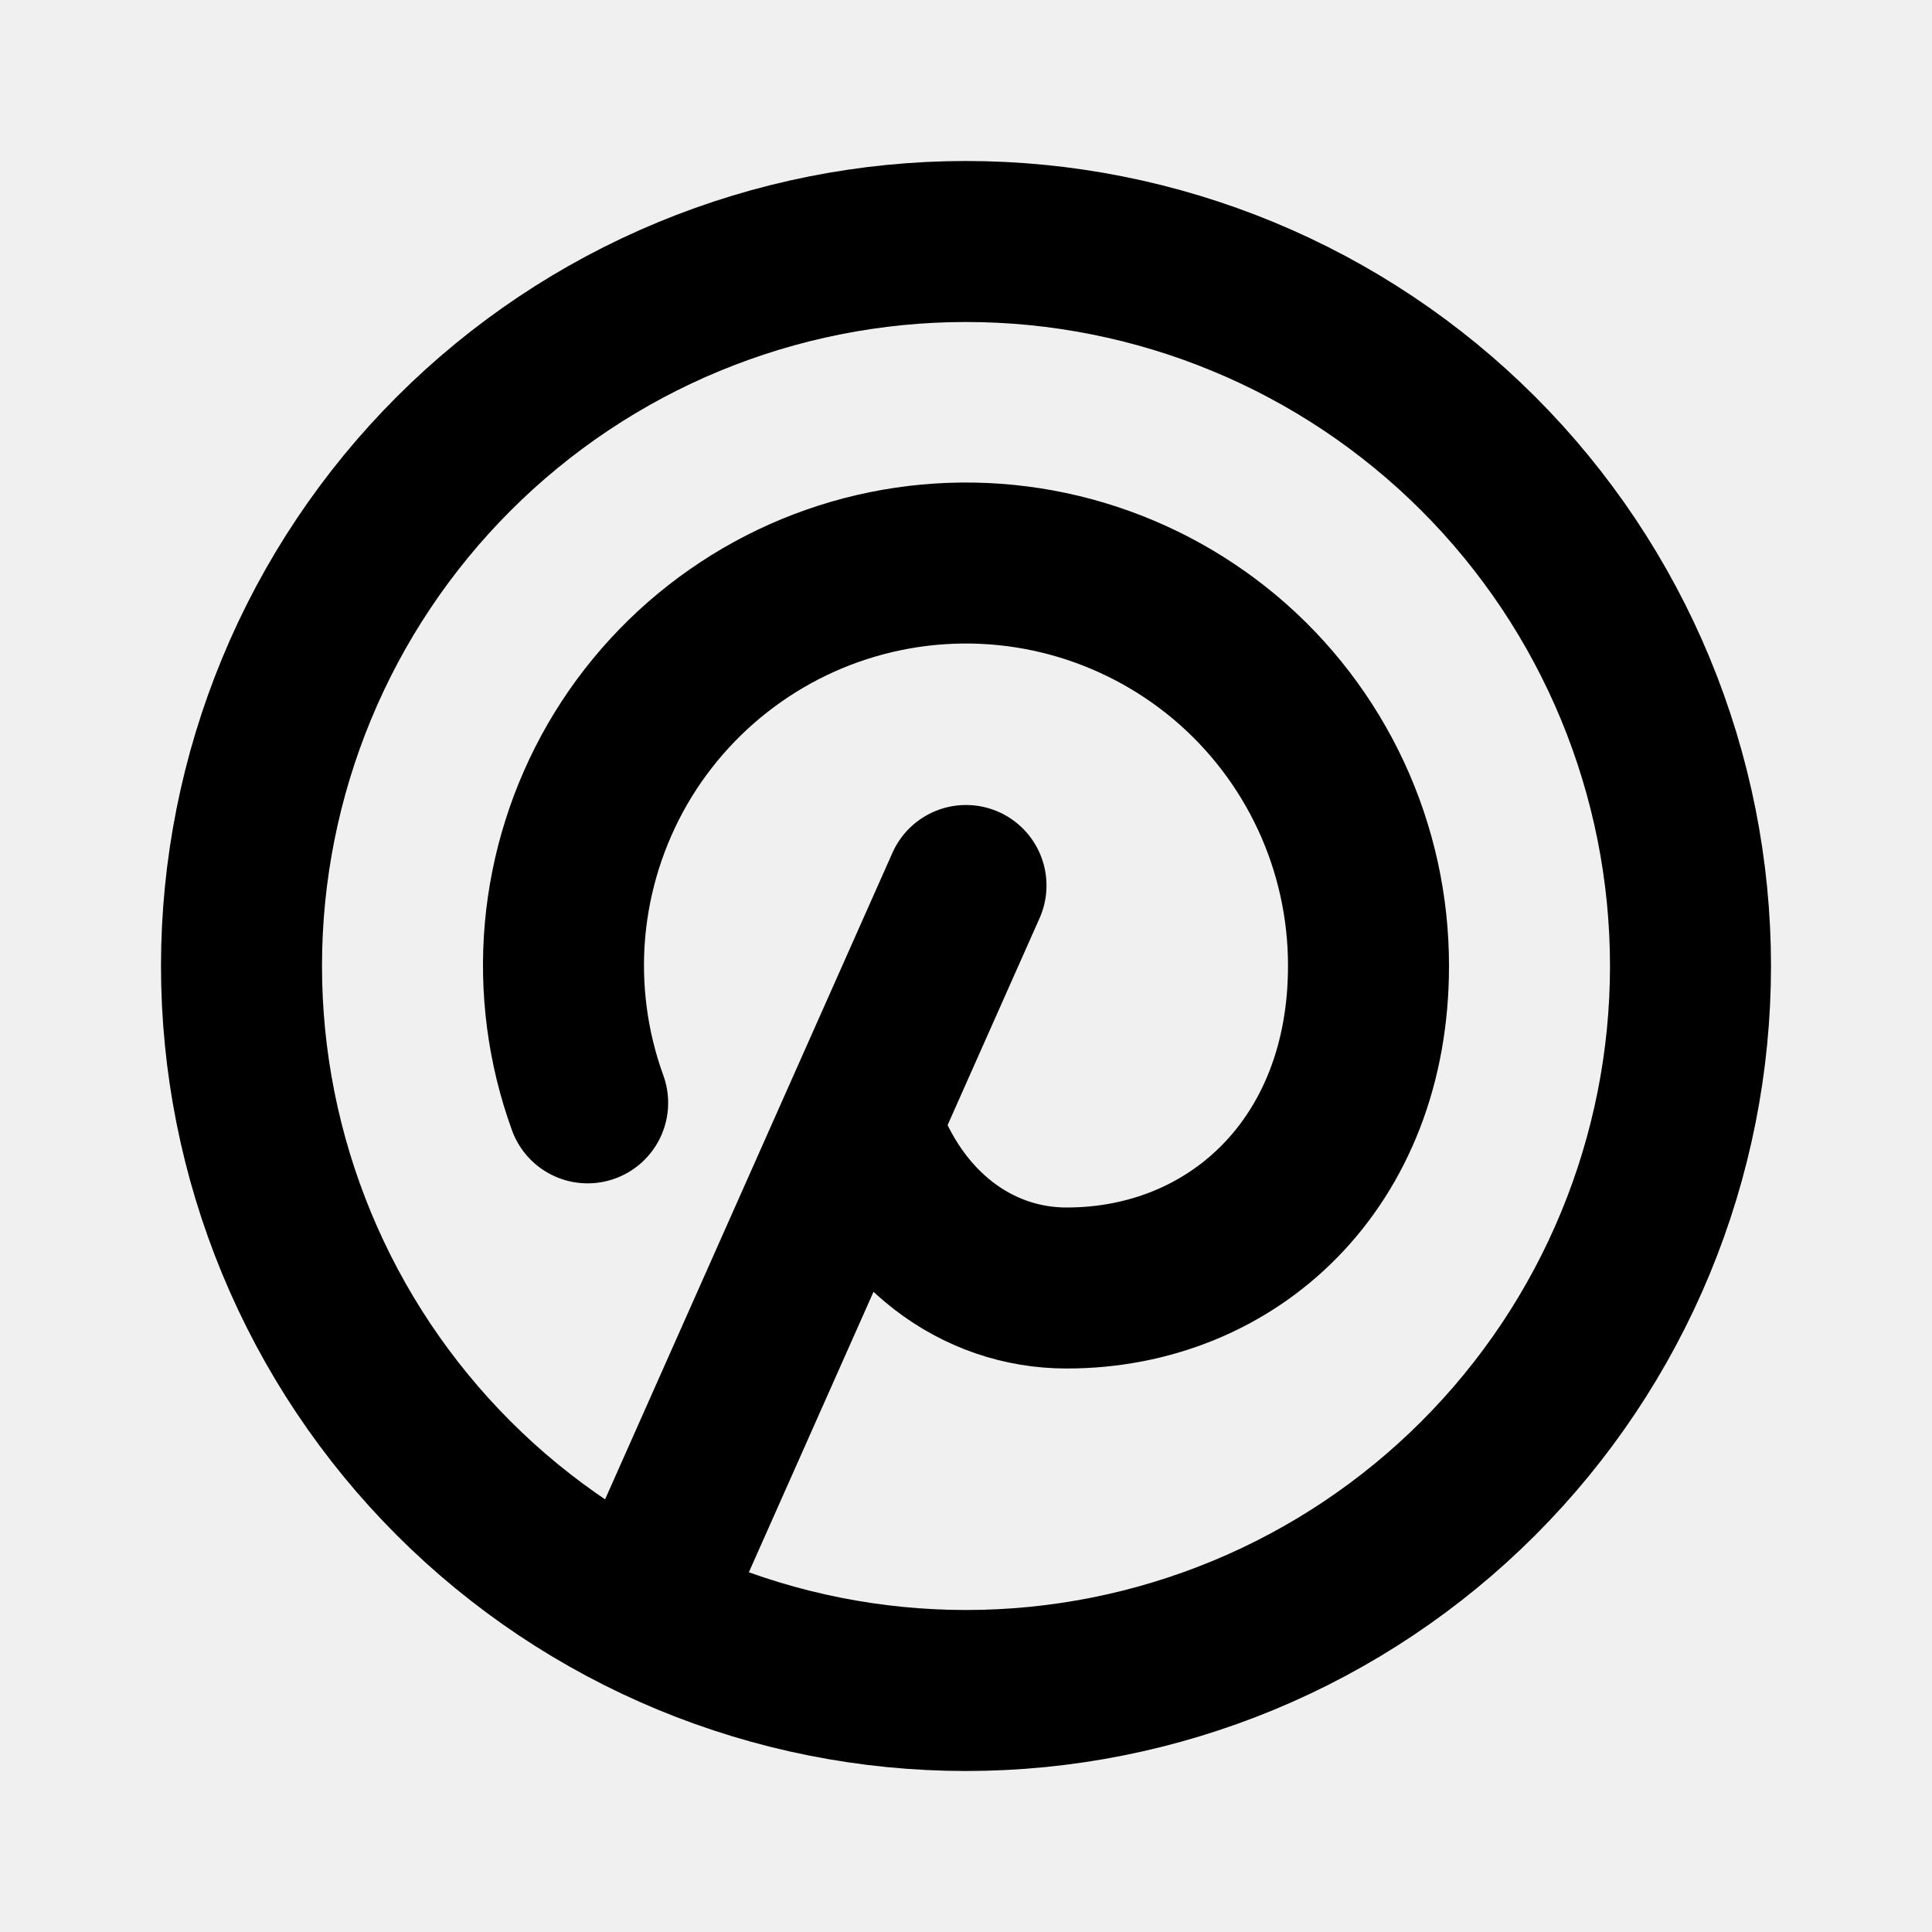
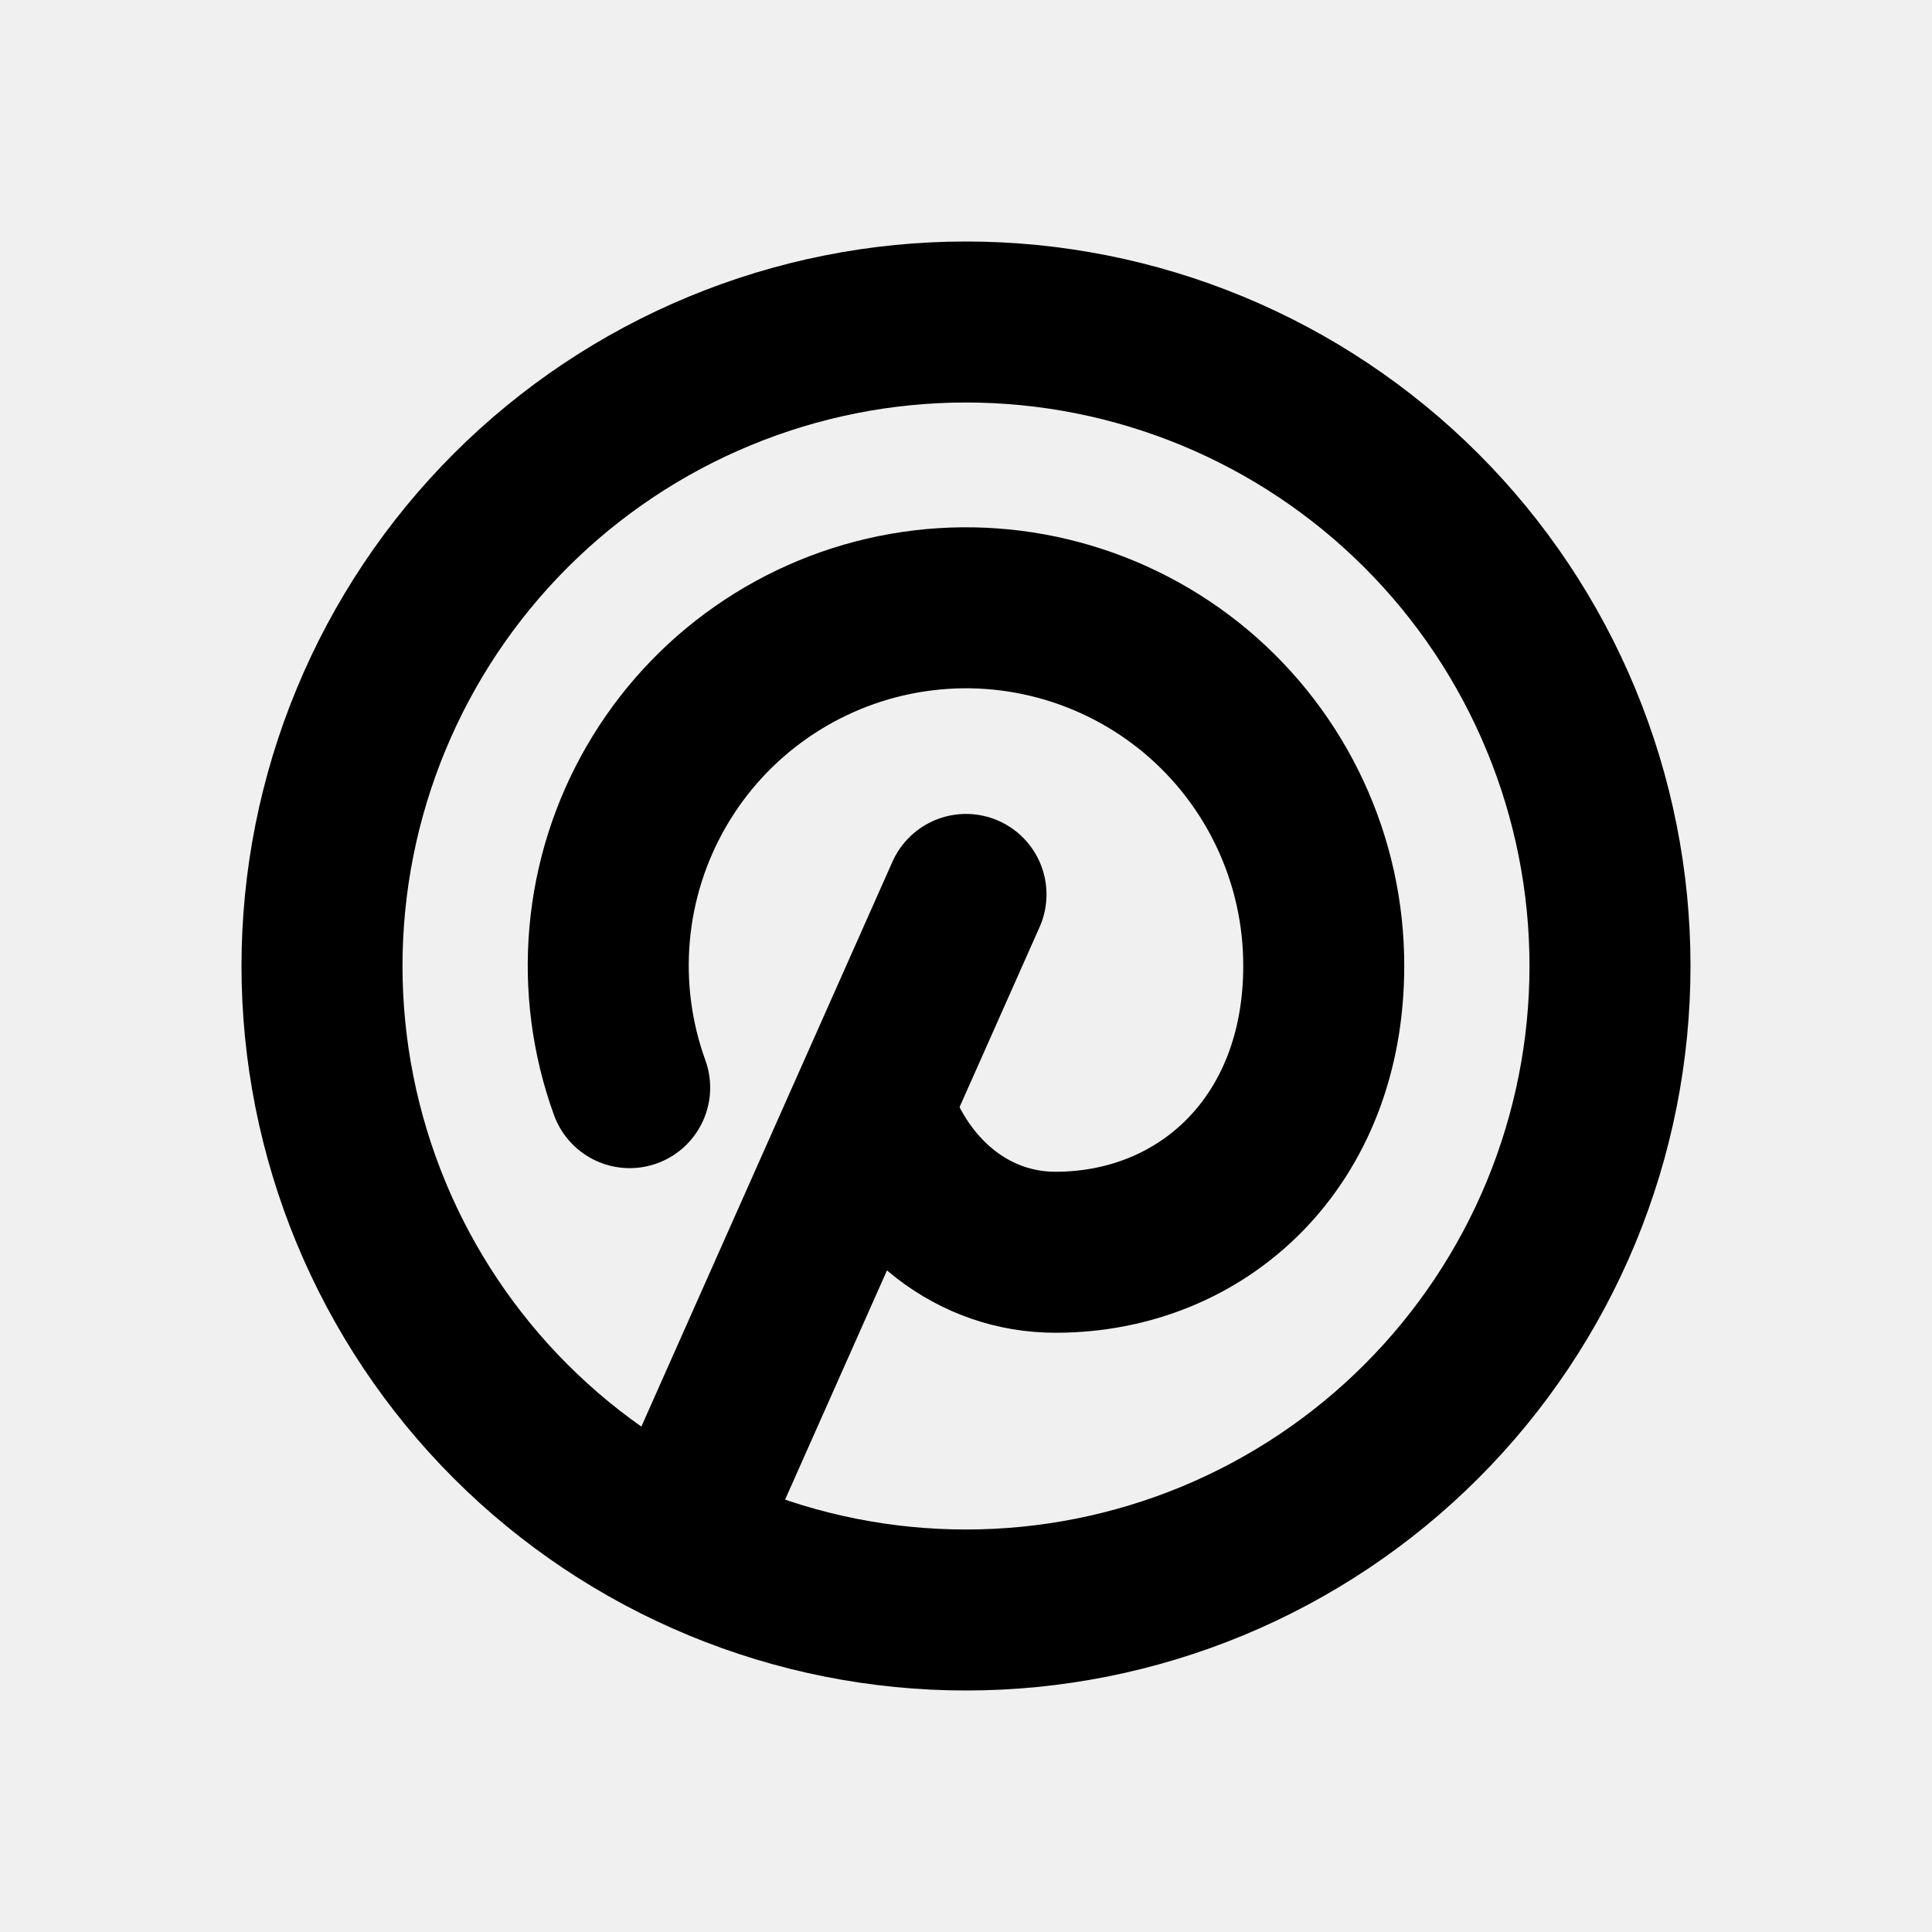
<svg xmlns="http://www.w3.org/2000/svg" width="24" height="24" viewBox="0 0 24 24" fill="none">
-   <g clip-path="url(#clip0_2725_300)">
-     <path d="M8 20L12 11" stroke="currentColor" stroke-width="2" stroke-linecap="round" stroke-linejoin="round" />
-     <path d="M10.7 14C11.137 15.263 12.13 16 13.25 16C15.321 16 17 14.446 17 12C17.001 11.27 16.842 10.548 16.534 9.886C16.226 9.224 15.777 8.637 15.218 8.167C14.659 7.698 14.004 7.356 13.299 7.166C12.594 6.976 11.856 6.943 11.137 7.069C10.418 7.195 9.735 7.477 9.136 7.896C8.538 8.314 8.038 8.858 7.672 9.49C7.307 10.122 7.084 10.826 7.019 11.554C6.955 12.281 7.051 13.014 7.3 13.7" stroke="currentColor" stroke-width="2" stroke-linecap="round" stroke-linejoin="round" />
-     <path d="M3 12C3 13.182 3.233 14.352 3.685 15.444C4.137 16.536 4.8 17.528 5.636 18.364C6.472 19.2 7.464 19.863 8.556 20.315C9.648 20.767 10.818 21 12 21C13.182 21 14.352 20.767 15.444 20.315C16.536 19.863 17.528 19.2 18.364 18.364C19.2 17.528 19.863 16.536 20.315 15.444C20.767 14.352 21 13.182 21 12C21 10.818 20.767 9.648 20.315 8.556C19.863 7.464 19.2 6.472 18.364 5.636C17.528 4.8 16.536 4.137 15.444 3.685C14.352 3.233 13.182 3 12 3C10.818 3 9.648 3.233 8.556 3.685C7.464 4.137 6.472 4.8 5.636 5.636C4.8 6.472 4.137 7.464 3.685 8.556C3.233 9.648 3 10.818 3 12Z" stroke="currentColor" stroke-width="2" stroke-linecap="round" stroke-linejoin="round" />
-   </g>
-   <defs>
-     <clipPath id="clip0_2725_300">
-       <rect width="24" height="24" fill="white" />
-     </clipPath>
-   </defs>
+   <path d="M8.444 19.111L12 11.111" stroke="black" stroke-width="2" stroke-linecap="round" stroke-linejoin="round" />
+   <path d="M10.844 13.778C11.233 14.9 12.116 15.556 13.111 15.556C14.952 15.556 16.444 14.174 16.444 12C16.445 11.351 16.304 10.71 16.03 10.121C15.757 9.533 15.357 9.011 14.861 8.593C14.364 8.176 13.782 7.872 13.155 7.703C12.528 7.534 11.872 7.505 11.233 7.617C10.594 7.729 9.986 7.98 9.454 8.352C8.922 8.723 8.478 9.207 8.153 9.769C7.828 10.331 7.63 10.957 7.573 11.603C7.516 12.25 7.601 12.901 7.822 13.511" stroke="black" stroke-width="2" stroke-linecap="round" stroke-linejoin="round" />
+   <path d="M4 12C4 13.051 4.207 14.091 4.609 15.062C5.011 16.032 5.6 16.914 6.343 17.657C7.086 18.4 7.968 18.989 8.939 19.391C9.909 19.793 10.949 20 12 20C13.051 20 14.091 19.793 15.062 19.391C16.032 18.989 16.914 18.4 17.657 17.657C18.4 16.914 18.989 16.032 19.391 15.062C19.793 14.091 20 13.051 20 12C20 10.949 19.793 9.909 19.391 8.939C18.989 7.968 18.4 7.086 17.657 6.343C16.914 5.6 16.032 5.011 15.062 4.609C14.091 4.207 13.051 4 12 4C10.949 4 9.909 4.207 8.939 4.609C7.968 5.011 7.086 5.6 6.343 6.343C5.6 7.086 5.011 7.968 4.609 8.939C4.207 9.909 4 10.949 4 12Z" stroke="black" stroke-width="2" stroke-linecap="round" stroke-linejoin="round" />
</svg>
